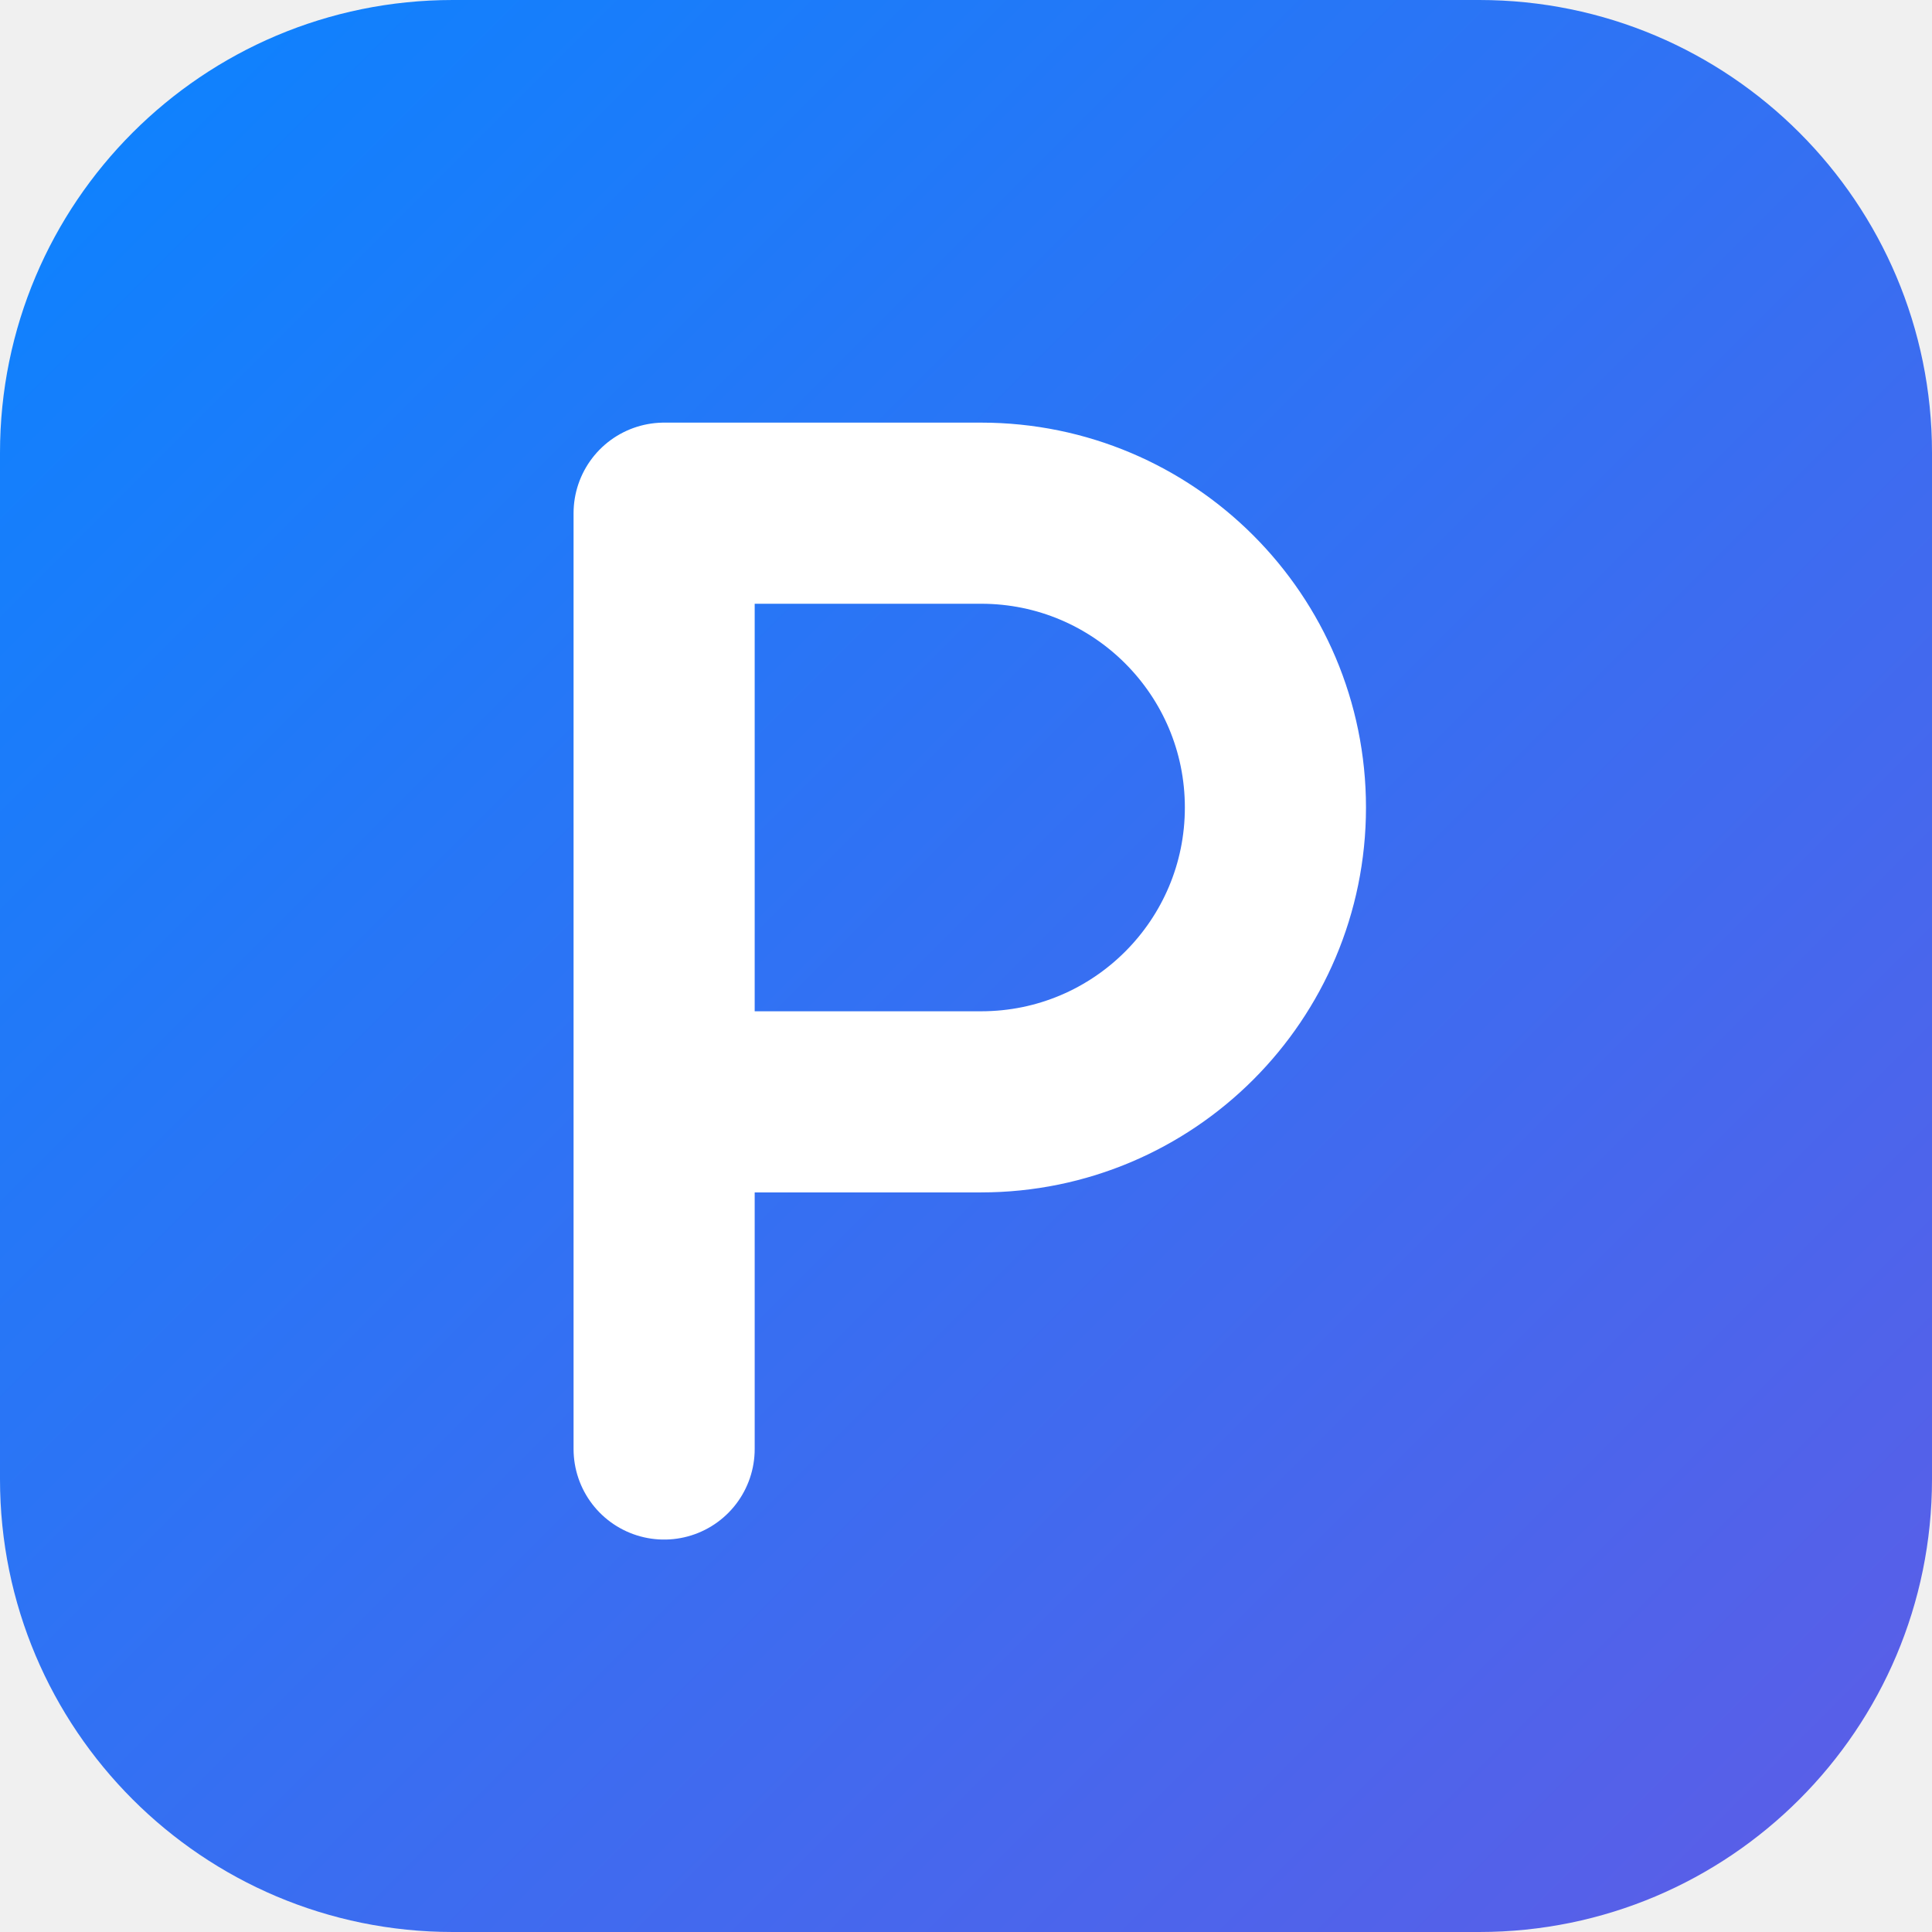
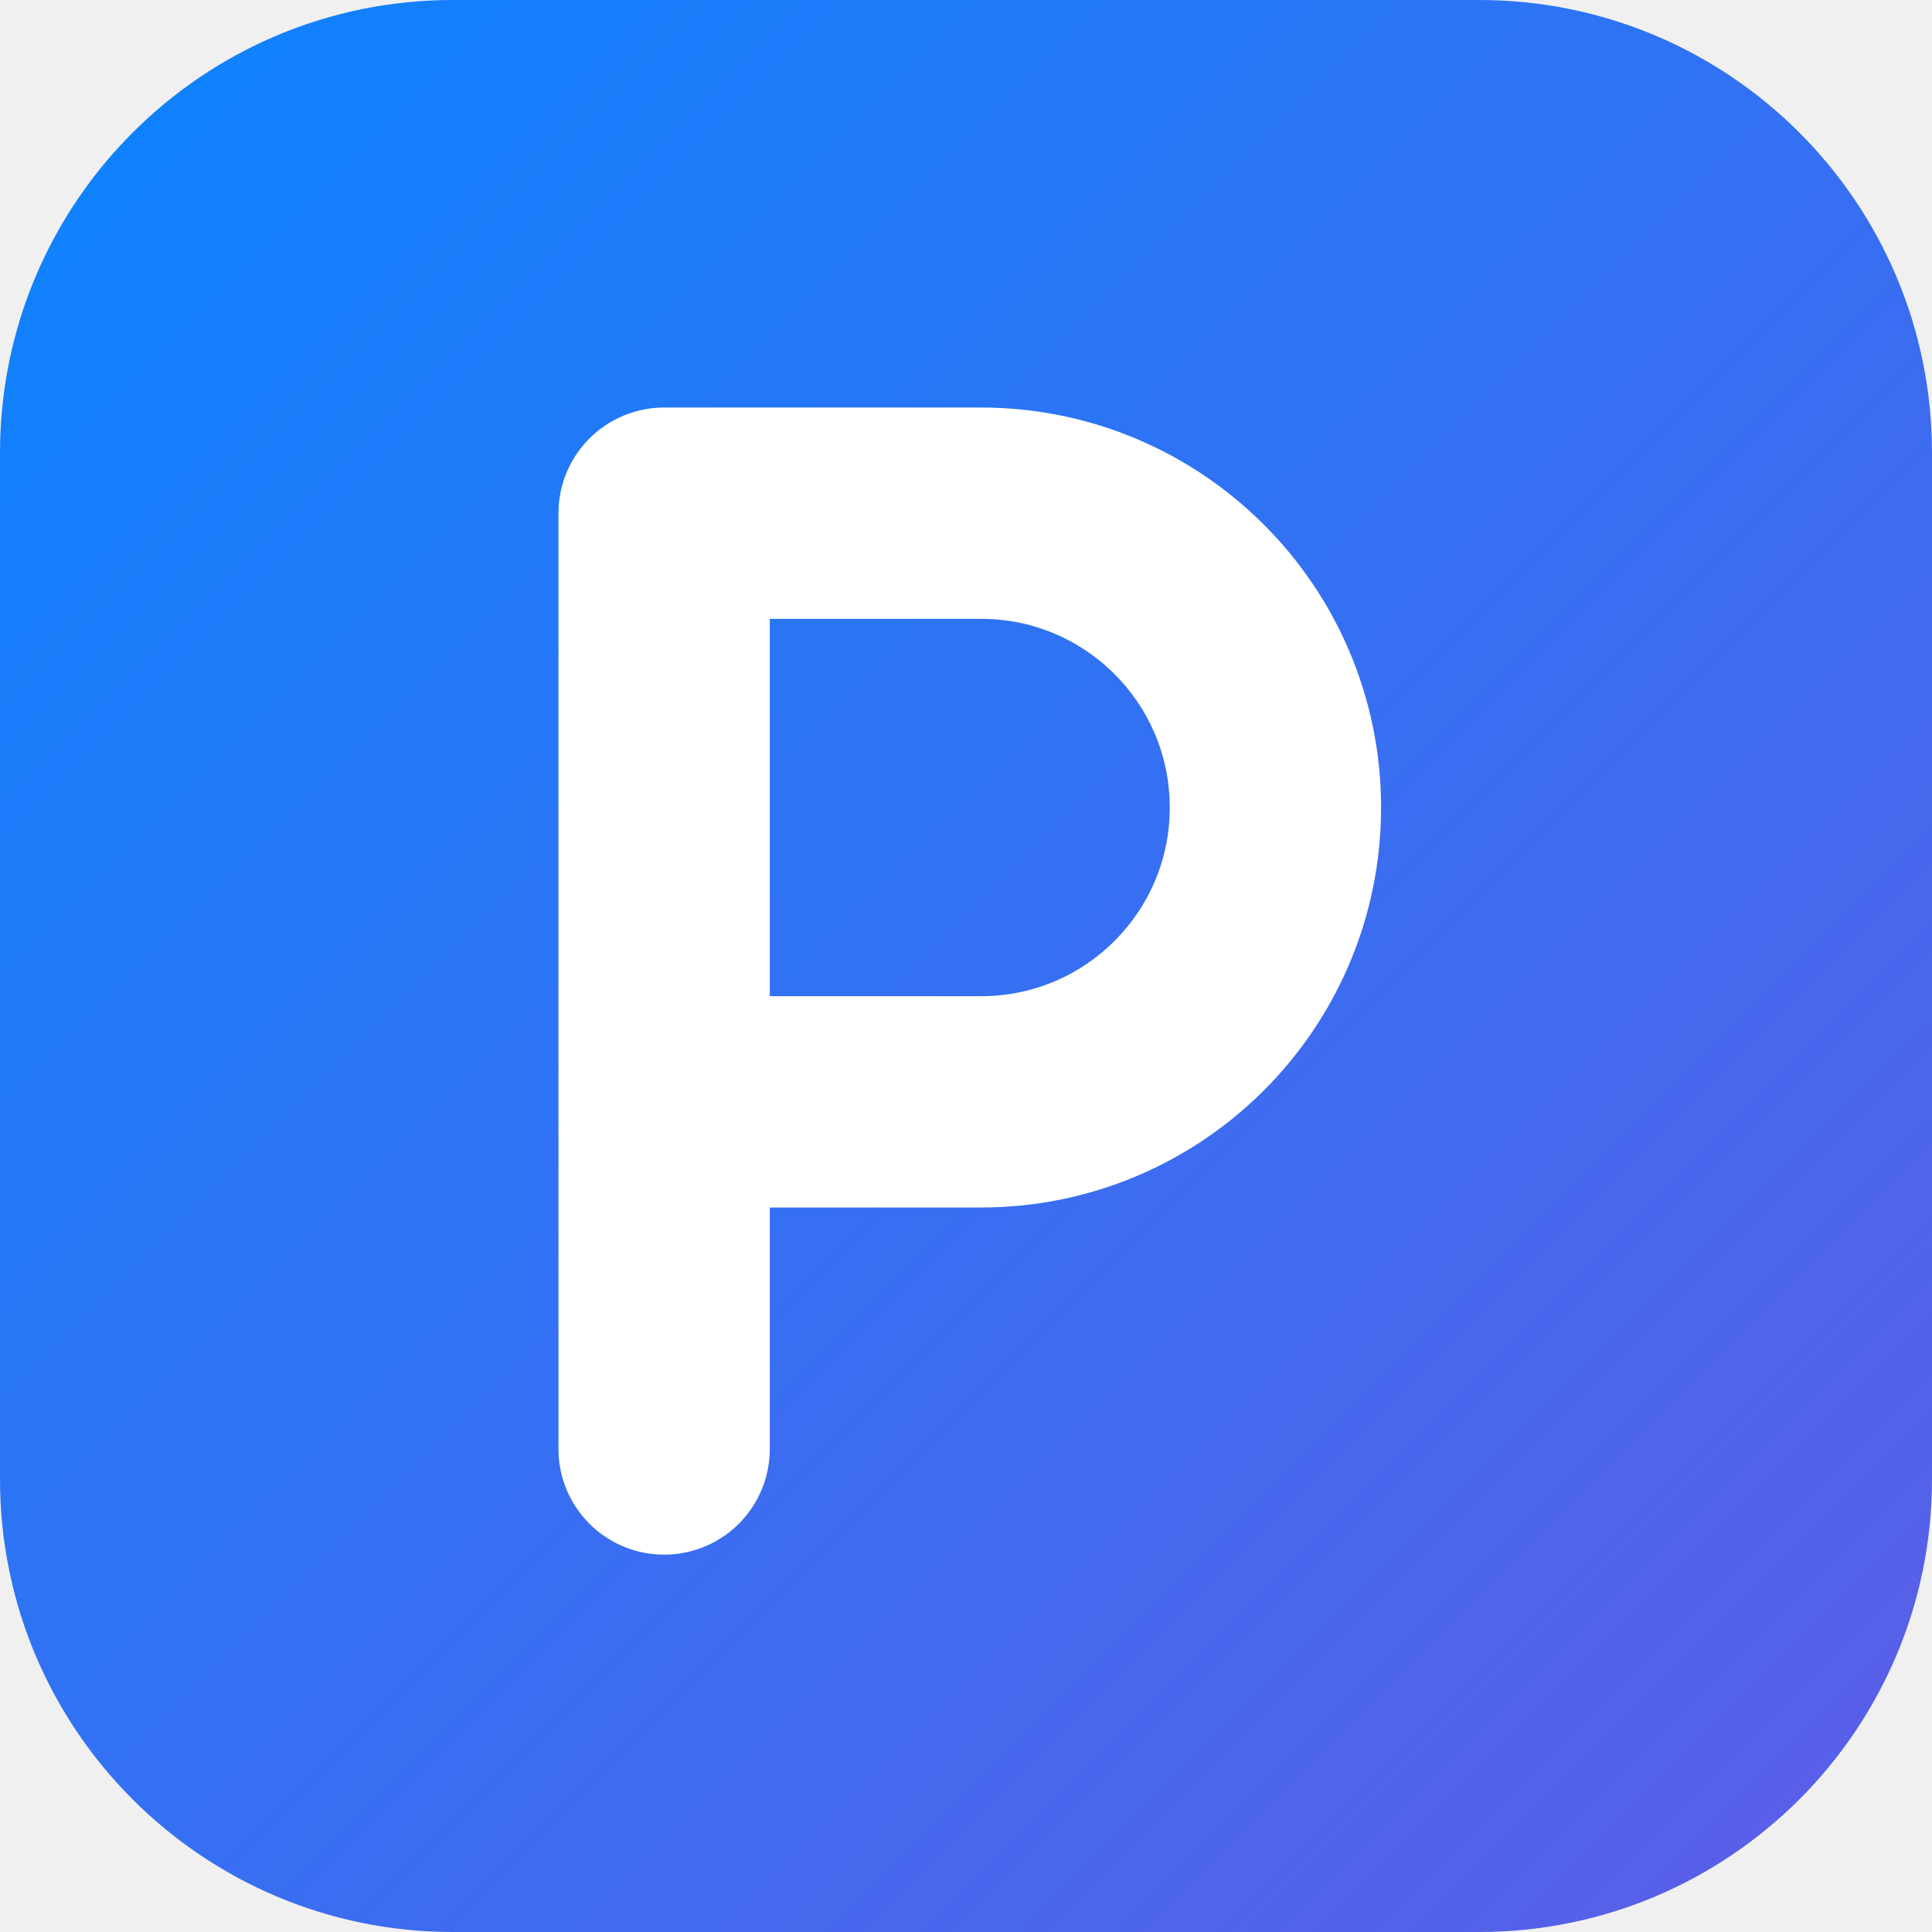
<svg xmlns="http://www.w3.org/2000/svg" viewBox="0 0 64 64">
  <defs>
    <linearGradient id="g" x1="0" y1="0" x2="1" y2="1">
      <stop offset="0" stop-color="#0a84ff" />
      <stop offset="1" stop-color="#5e5ce6" />
    </linearGradient>
  </defs>
  <rect width="64" height="64" rx="15" fill="url(#g)" />
-   <path d="M22 48V17h10.5a9.75 9.75 0 0 1 0 19.5H22" fill="none" stroke="#fff" stroke-width="6" stroke-linecap="round" stroke-linejoin="round" />
+   <path d="M22 48V17h10.5a9.75 9.75 0 0 1 0 19.5H22" fill="none" stroke="#fff" stroke-width="7" stroke-linecap="round" stroke-linejoin="round" />
</svg>
